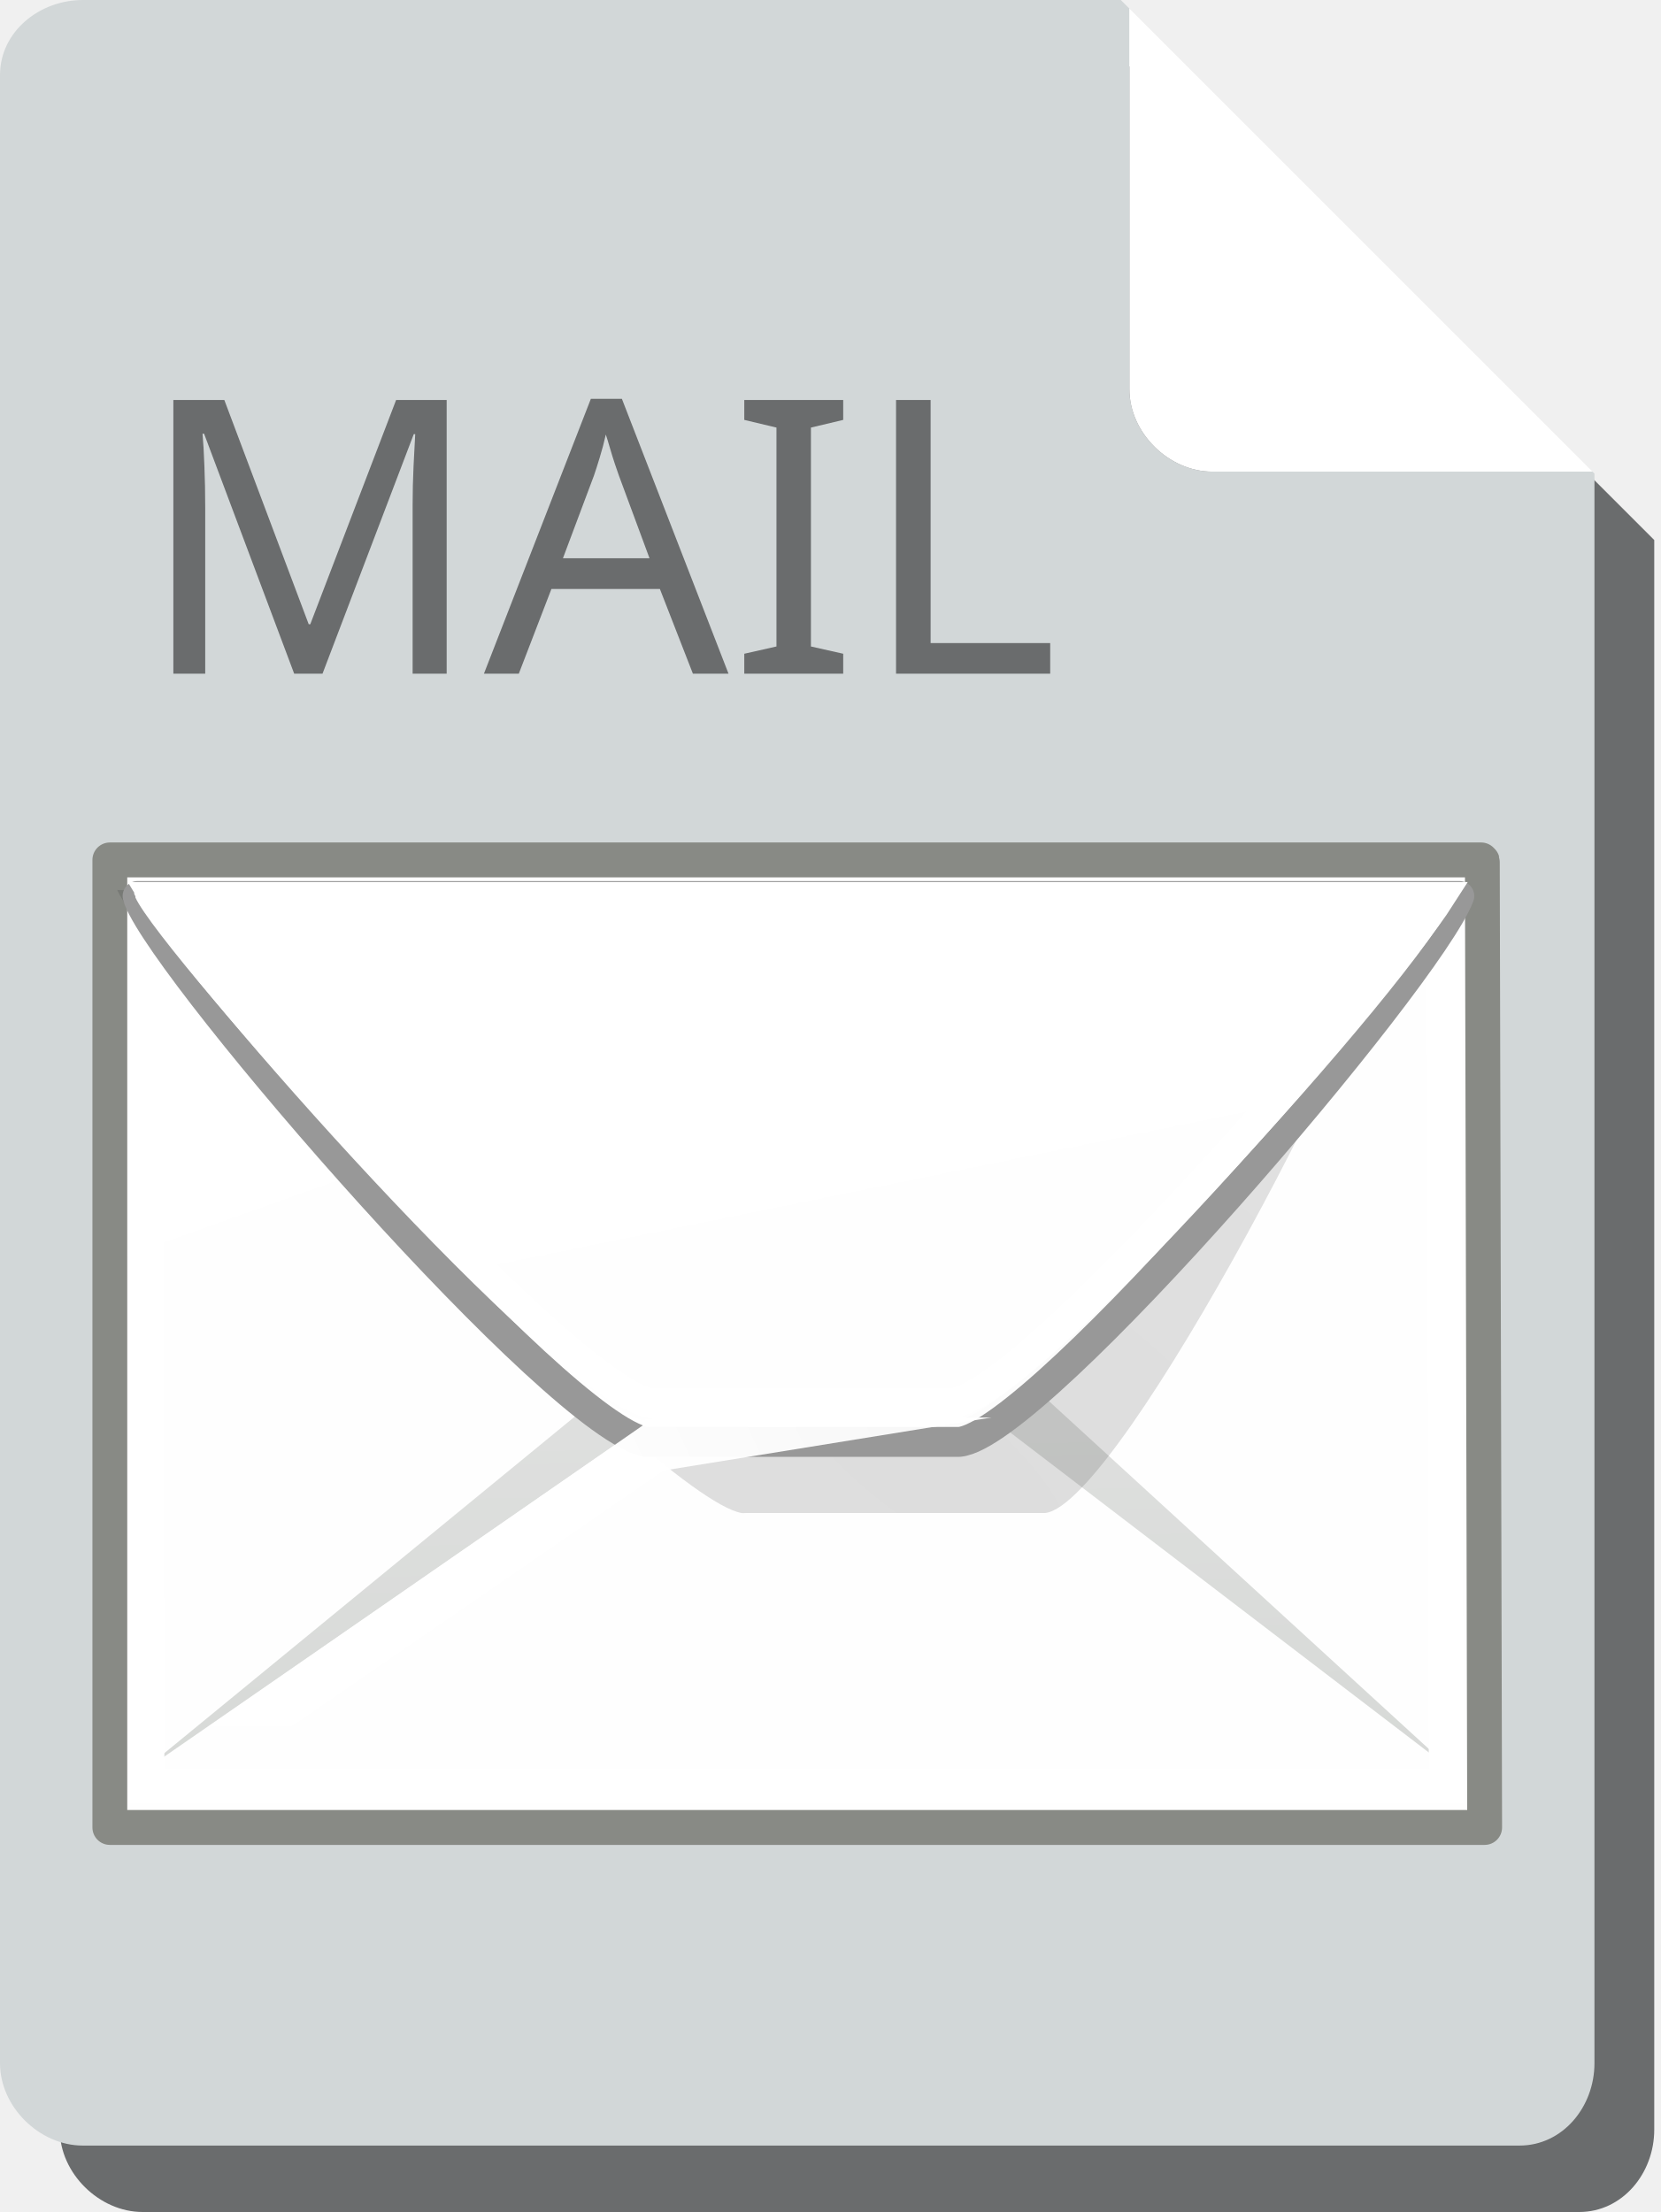
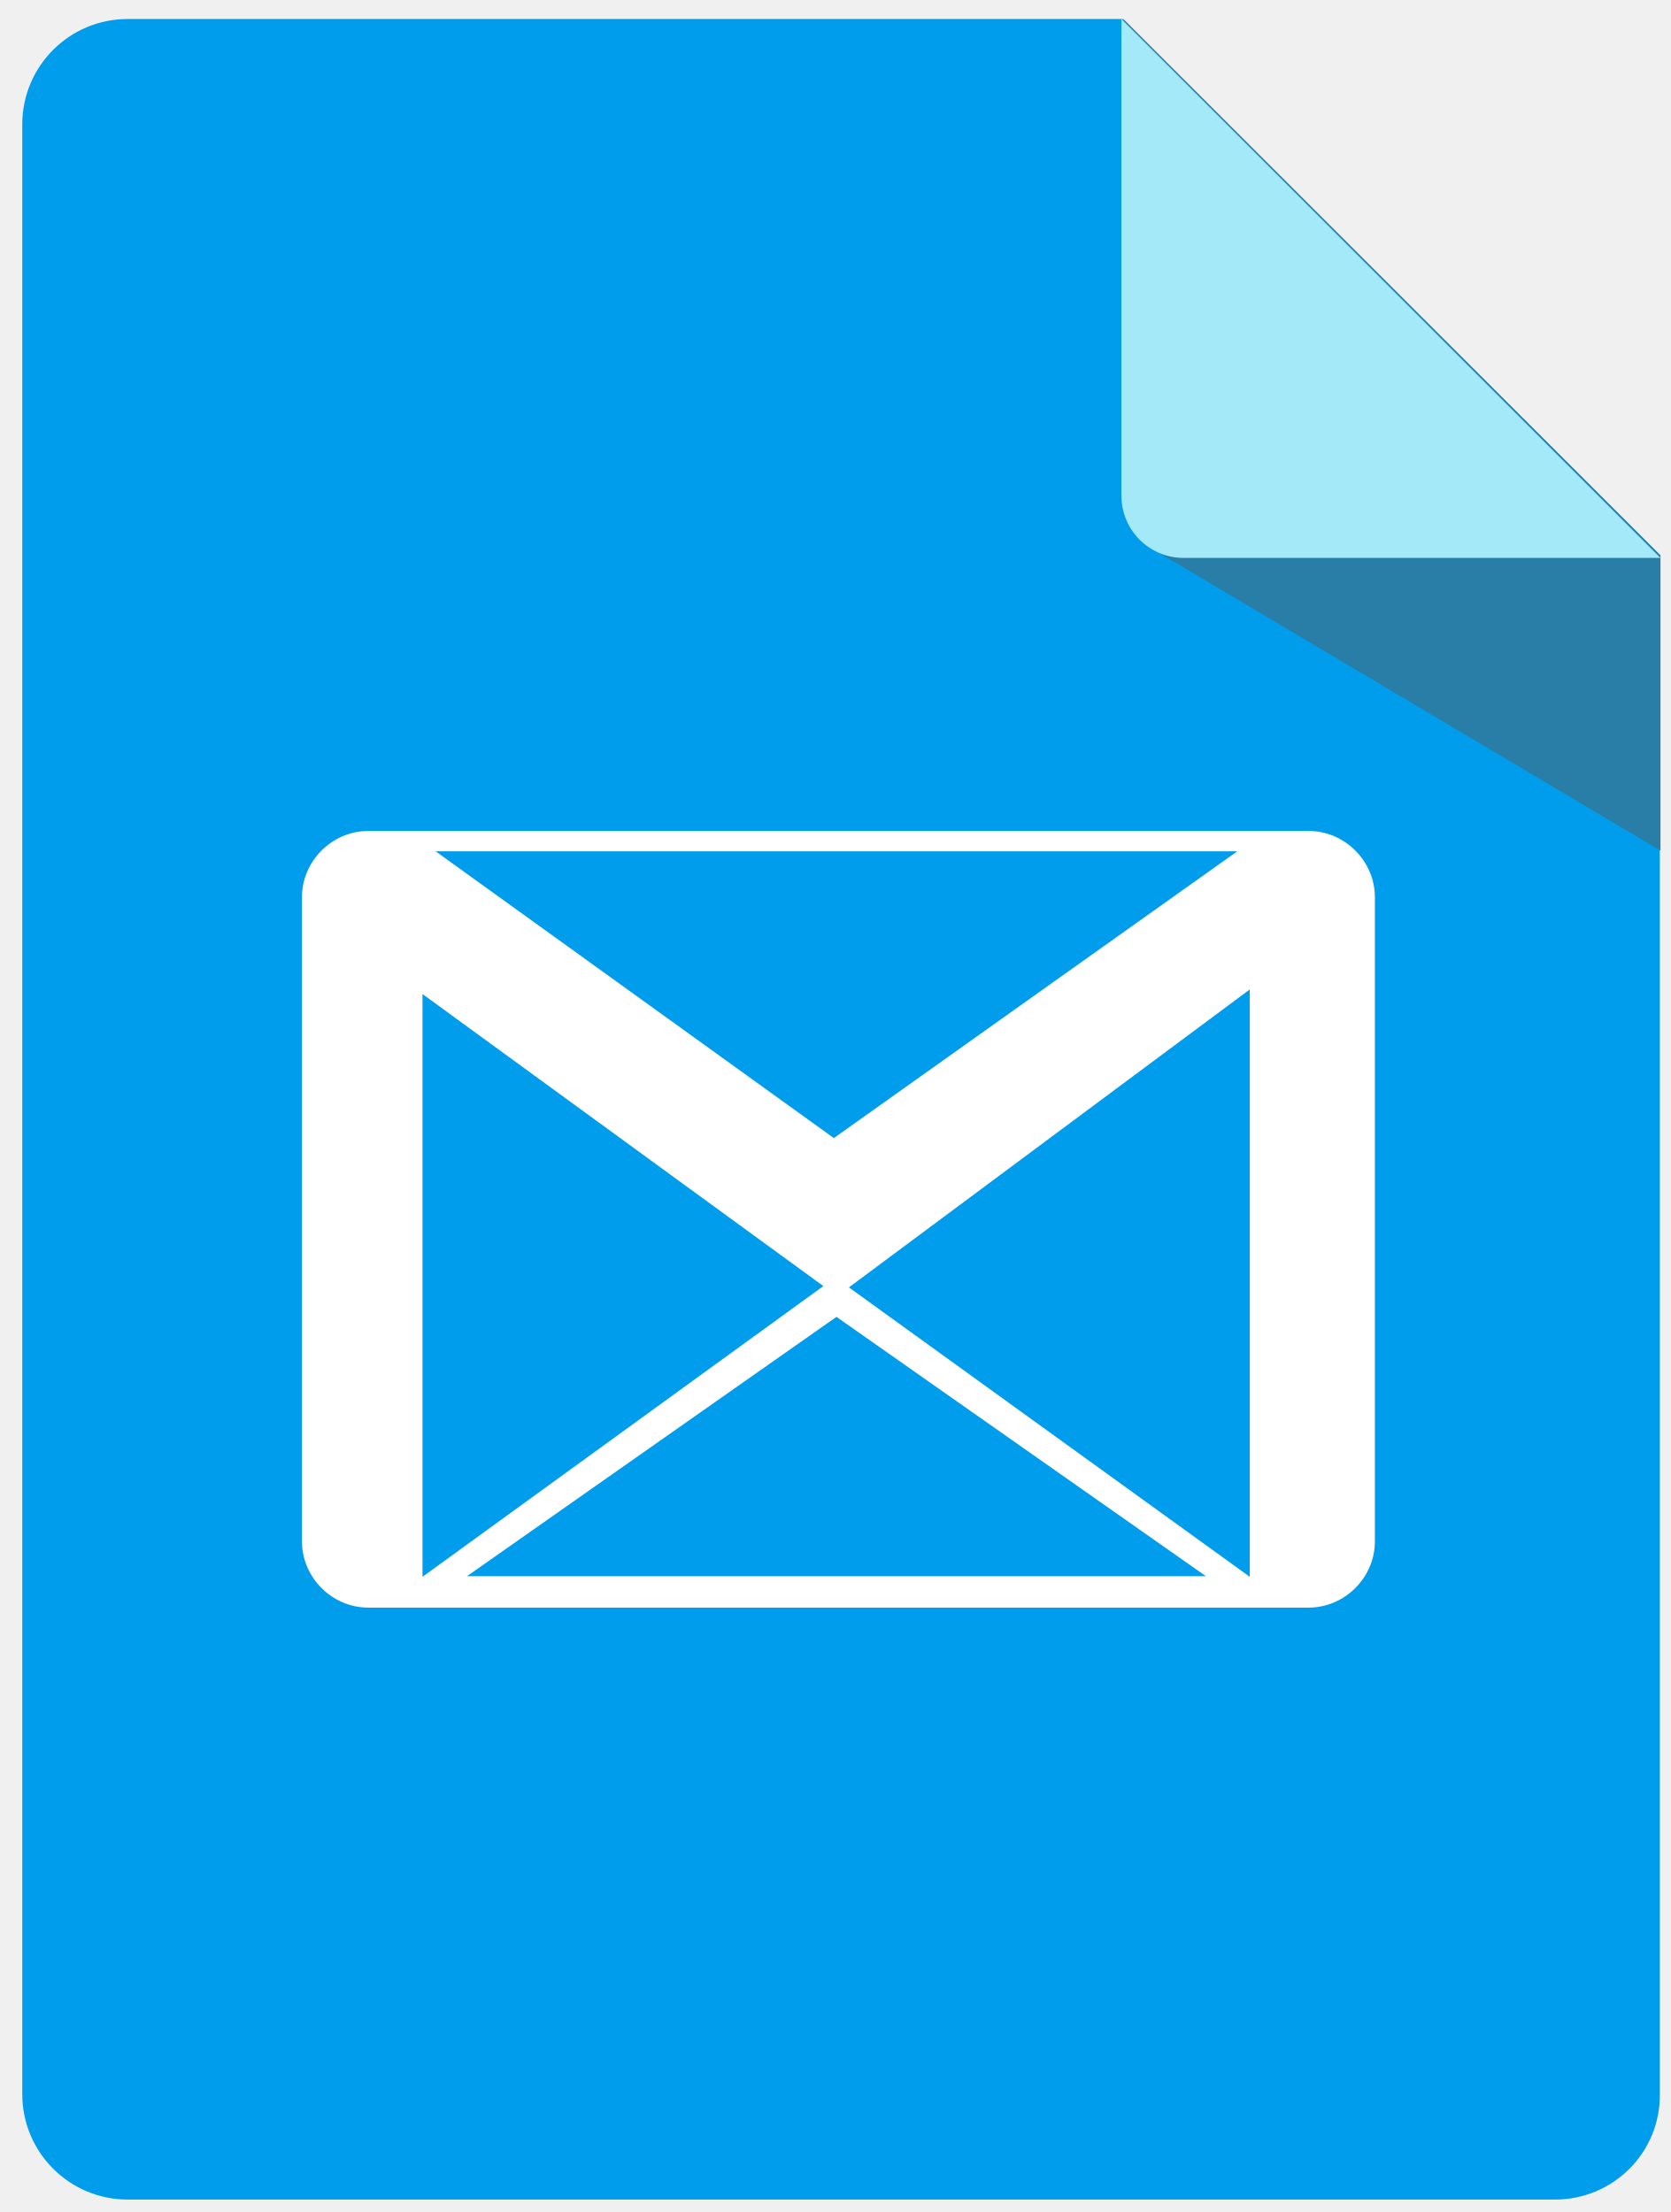
- <svg xmlns="http://www.w3.org/2000/svg" version="1.1" id="Calque_1" x="0px" y="0px" width="250px" height="333px" viewBox="0 0 250 333" enable-background="new 0 0 250 333" xml:space="preserve">
-   <g id="Calque_1_1_">
-     <path fill="#6A6C6D" d="M248.704,81L179,11.296L177.704,10H21.462C14.948,10,9,14.751,9,21.319v299.289   C9,327.176,14.948,333,21.462,333h216.243c6.514,0,11.295-5.824,11.295-12.393V81.296L248.704,81z" />
-     <g>
-       <path fill="#D2D7D8" d="M182.462,71C175.947,71,170,65.176,170,58.608V1.296L168.704,0H12.462C5.948,0,0,4.751,0,11.319v299.289    C0,317.176,5.948,323,12.462,323h216.243c6.514,0,11.295-5.824,11.295-12.393V71.296L239.704,71H182.462z" />
-       <path fill="#FFFFFF" d="M182.462,71h57.242L170,1.296v57.311C170,65.176,175.947,71,182.462,71z" />
-     </g>
-   </g>
+ <svg xmlns="http://www.w3.org/2000/svg" version="1.1" x="0px" y="0px" viewBox="282.8 -367.5 255.1 337.8" enable-background="new 282.8 -367.5 255.1 337.8" xml:space="preserve">
+   <g id="Calque_1">
+ </g>
  <g id="Calque_2">
</g>
-   <text transform="matrix(1 0 0 1 20.4995 101.416)" fill="#6A6C6D" font-family="'MyriadPro-Semibold'" font-size="57.709">MAIL</text>
-   <path display="none" fill="#2CB532" d="M109.979,238.312c0.468-0.439,1.314-1.178,2.096-1.976  c13.817-14.101,27.536-28.302,41.524-42.233c2.598-2.588,6.155-4.324,9.49-6.023c2.266-1.153,4.624-0.536,6.465,1.509  c1.721,1.914,3.442,3.859,5.381,5.541c2.865,2.486,3.096,5.412,1.479,8.444c-1.643,3.08-3.279,6.357-5.674,8.811  c-16.926,17.334-34.051,34.477-51.101,51.688c-1.072,1.081-2.041,2.265-3.108,3.352c-4.093,4.171-8.696,4.474-13.07,0.515  c-3.673-3.326-7.049-6.978-10.548-10.494c-7.001-7.037-14.11-13.971-20.922-21.187c-2.073-2.196-3.509-5.077-4.884-7.821  c-1.141-2.277-0.2-4.459,1.477-6.23c1.965-2.076,4.001-4.085,6.015-6.114c3.733-3.759,7.13-4.308,11.305-0.876  c3.947,3.246,7.278,7.232,10.974,10.794C101.122,230.102,105.47,234.087,109.979,238.312z" />
-   <g id="bMFqZH.tif" display="none">
-     <g display="inline">
-       <path fill="#1887B2" d="M115.884,246c0-6.098,0-11.949,0-17.904c-17.73,0-35.331,0-52.991,0c0-9.71,0-19.315,0-29.025    c17.632,0,35.233,0,52.961,0c0-5.955,0-11.807,0-17.945c20.587,10.872,40.927,21.613,61.442,32.447    C156.811,224.391,136.48,235.125,115.884,246z" />
-     </g>
+   <g id="Calque_7">
+     <path fill="#019DED" d="M520.2-31.6H302.3c-8.9,0-16.1-7.2-16.1-16.1v-300.8c0-8.9,7.2-16.1,16.1-16.1h151.9l82,81.9v235   C536.3-38.8,529.1-31.6,520.2-31.6z" />
+     <polygon fill="#287EA6" points="536.3,-237.6 457.5,-284.4 454.3,-364.6 536.3,-282.7  " />
+     <path fill="#A3E9F8" d="M454-364.6v72.8c0,5.2,4.2,9.5,9.5,9.5h72.8L454-364.6z" />
+     <path fill="#FFFFFF" d="M482.6-122c5.5,0,10.1-4.6,10.1-10.1v-98.4c0-5.5-4.6-10.1-10.1-10.1H339c-5.5,0-10.1,4.6-10.1,10.1v98.4   c0,5.5,4.6,10.1,10.1,10.1H482.6z M354.1-126.8l56.4-39.6l56.4,39.6H354.1z M473.6-126.7l-61.2-44.2l61.2-45.5V-126.7z    M471.7-237.5l-61.6,43.8l-60.8-43.8H471.7z M347.3-215.7l61.2,44.6l-61.2,44.4V-215.7z" />
  </g>
-   <g id="exVrXS.tif" display="none">
-     <g display="inline">
-       <path fill="#C11717" d="M172.275,222.111c-0.215,25.729-20.57,45.582-45.424,45.636c-26.332,0.056-45.861-21.099-45.823-45.575    c0.041-25.745,20.879-46.109,46.479-45.611C152.624,177.049,172.042,197.223,172.275,222.111z M109.589,195.037    c14.751,14.745,29.478,29.465,44.195,44.177c7.028-10.657,7.515-27.679-4.425-39.696    C137.795,187.876,120.677,187.723,109.589,195.037z M99.269,205.497c-7.271,11.394-6.769,28.991,5.842,40.435    c12.28,11.143,28.834,9.821,38.17,3.573C128.613,234.839,113.938,220.165,99.269,205.497z" />
-     </g>
-   </g>
-   <g id="iPoo2X.tif" display="none">
-     <g display="inline">
-       <path fill="#2CB532" d="M121.214,268.066c-9.487-0.26-18.238-2.943-26.445-7.422c-14.235-7.771-25.644-18.57-34.384-32.258    c-2.654-4.156-2.694-7.908-0.094-12.09c4.97-7.996,11.056-14.999,18.073-21.214c7.543-6.681,15.853-12.136,25.387-15.61    c13.039-4.75,25.916-4.169,38.493,1.457c16.51,7.385,29.29,19.121,39.201,34.17c3.269,4.963,3.265,9.508,0.045,14.5    c-6.731,10.435-15.307,19.002-25.438,26.065c-7.515,5.237-15.644,9.202-24.671,11.038    C128.038,267.384,124.606,267.626,121.214,268.066z M154.282,222.018c-0.111-18.632-14.933-33.213-33.658-33.113    c-17.838,0.097-32.685,15.152-32.573,33.029c0.117,18.625,14.927,33.396,33.362,33.277    C139.576,255.094,154.391,240.133,154.282,222.018z" />
-       <path fill="#2CB532" d="M104.434,214.27c5.489,2.559,10.9,5.08,16.653,7.76c-2.157-5.951-4.201-11.592-6.244-17.227    c5.607-2.672,15.337-1.568,21.052,6.039c5.676,7.557,4.879,17.977-1.785,24.43c-6.801,6.586-17.361,7.127-24.58,1.28    C101.619,230.143,101.248,219.99,104.434,214.27z" />
-     </g>
-   </g>
-   <path fill="#D1CABC" d="M50.12,166.681c-0.095,0.044-0.19,0.088-0.282,0.132C49.932,166.769,50.025,166.725,50.12,166.681" />
-   <g transform="matrix(5.2682 0 0 5.2748 -20.798 -68.901)">
-     <linearGradient id="path12723_1_" gradientUnits="userSpaceOnUse" x1="18.49" y1="53.318" x2="25.821" y2="75.918" gradientTransform="matrix(37.2873 0 0 41.8967 -669.9421 -2207.295)">
-       <stop offset="0" style="stop-color:#FFFFFF" />
-       <stop offset="1" style="stop-color:#E2E2E2" />
-     </linearGradient>
-     <path id="path12723" fill="url(#path12723_1_)" stroke="#888A85" stroke-width="0.995" stroke-linejoin="round" d="M7.086,37.606   v27.612h39.281l-0.066-27.507v-0.036c-0.002-0.006,0.002-0.028,0-0.036c-0.002-0.007-0.03-0.028-0.034-0.035H7.086V37.606z" />
-     <linearGradient id="path1634_1_" gradientUnits="userSpaceOnUse" x1="17.432" y1="57.779" x2="18.198" y2="72.68" gradientTransform="matrix(68.1305 0 0 21.2015 -1162.827 -1172.599)">
-       <stop offset="0" style="stop-color:#DFE0DF" />
-       <stop offset="0.238" style="stop-color:#A6B0A6" />
-       <stop offset="1" style="stop-color:#B5BEB5" />
-     </linearGradient>
-     <path id="path1634" fill="url(#path1634_1_)" d="M22.119,52.06L7.884,63.719l14.778-10.207h9.582L45.44,63.588L32.835,52.06H22.119   L22.119,52.06z" />
-     <path id="path15103" fill="none" stroke="#FFFFFF" stroke-width="0.995" d="M8.148,38.965c-0.008,0.013,0.006,0.021,0,0.032   c-0.002,0.006-0.032,0.028-0.034,0.034c-0.002,0.006,0.002,0.028,0,0.034c-0.002,0.004,0,0.028,0,0.032l0.034,24.941H45.27   l-0.065-24.806c-0.002-0.004,0.002-0.03,0-0.034c-0.017-0.051-0.045-0.141-0.1-0.234H8.148V38.965z" />
-     <radialGradient id="path2563_1_" cx="23.425" cy="59.443" r="19.105" gradientTransform="matrix(17.483 12.7496 -4.1091 6.9142 -134.8984 -655.0956)" gradientUnits="userSpaceOnUse">
-       <stop offset="0" style="stop-color:#000000;stop-opacity:0.129" />
-       <stop offset="1" style="stop-color:#000000;stop-opacity:0" />
-     </radialGradient>
-     <path id="path2563" fill="url(#path2563_1_)" d="M25.133,56.244C22.591,55.77,8.739,41.128,7.354,38.579   c-0.017-0.03-0.043-0.088-0.056-0.114h36.672c-0.294,2.658-7.995,17.537-10.16,17.779h-0.032h-8.52   C25.223,56.244,25.176,56.251,25.133,56.244L25.133,56.244z" />
-     <linearGradient id="path1613_1_" gradientUnits="userSpaceOnUse" x1="18.626" y1="46.665" x2="20.863" y2="47.193" gradientTransform="matrix(35.9692 0 0 -39.9798 -648.0127 1911.469)">
-       <stop offset="0" style="stop-color:#FFFFFF" />
-       <stop offset="1" style="stop-color:#E2E2E2" />
-     </linearGradient>
-     <path id="path1613" fill="url(#path1613_1_)" stroke="#989898" stroke-width="0.852" stroke-linejoin="round" d="M22.421,54.214   C19.905,53.797,8.788,40.967,7.91,38.735c-0.009-0.026-0.026-0.077-0.032-0.101h37.766c-0.875,2.33-12.005,15.369-14.287,15.58   c-0.009,0-0.022,0-0.032,0H22.55C22.512,54.214,22.462,54.221,22.421,54.214L22.421,54.214z" />
-     <linearGradient id="path18153_1_" gradientUnits="userSpaceOnUse" x1="18.222" y1="46.612" x2="25.82" y2="17.131" gradientTransform="matrix(43.5901 0 0 -34.2646 -770.5722 1626.57)">
-       <stop offset="0" style="stop-color:#FFFFFF" />
-       <stop offset="1" style="stop-color:#E2E2E2" />
-     </linearGradient>
-     <path id="path18153" fill="url(#path18153_1_)" d="M22.261,53.58C20.023,53.059,8.552,40.296,7.817,38.678   c-0.002-0.006,0.002-0.028,0-0.034c-0.006-0.017-0.03-0.057-0.034-0.069c0-0.004,0-0.03,0-0.034c0.002-0.002,0.032,0.002,0.034,0   l0.099-0.103h37.688c-0.004,0.026-0.024,0.071-0.034,0.103c-0.009,0.026-0.022,0.075-0.034,0.103   c-0.98,2.317-12.227,14.628-14.178,14.935c-0.017,0.002-0.052,0-0.067,0h-8.898C22.363,53.58,22.299,53.589,22.261,53.58   L22.261,53.58z" />
-     <linearGradient id="path1616_1_" gradientUnits="userSpaceOnUse" x1="18.478" y1="46.746" x2="44.391" y2="49.653" gradientTransform="matrix(38.048 0 0 -40.7505 -682.4506 1950.407)">
-       <stop offset="0" style="stop-color:#FFFFFF" />
-       <stop offset="1" style="stop-color:#EDEDED" />
-     </linearGradient>
-     <path id="path1616" fill="none" stroke="url(#path1616_1_)" stroke-width="0.852" d="M22.526,53.113   C19.924,52.53,9.594,40.77,8.347,38.663h36.758c-1.584,2.48-11.738,14.251-13.98,14.45c-0.009,0.002-0.024,0-0.034,0h-8.401   c-0.028,0-0.068,0.004-0.099,0C22.572,53.111,22.548,53.119,22.526,53.113z" />
-     <linearGradient id="path1636_1_" gradientUnits="userSpaceOnUse" x1="19.447" y1="56.093" x2="24.528" y2="53.617" gradientTransform="matrix(27.7539 0 0 27.8235 -520.4736 -1503.183)">
-       <stop offset="0" style="stop-color:#FFFFFF" />
-       <stop offset="1" style="stop-color:#FFFFFF;stop-opacity:0" />
-     </linearGradient>
-     <path id="path1636" fill="url(#path1636_1_)" d="M22.615,53.535l-12.69,8.789l2.358,0.006l10.624-7.299l9.372-1.513L22.615,53.535z   " />
-   </g>
+   <g id="Calque_3">
+ </g>
+   <g id="Calque_4">
+ </g>
+   <g id="Calque_5">
+ </g>
+   <g id="Calque_6">
+ </g>
+   <g id="Calque_8">
+ </g>
</svg>
